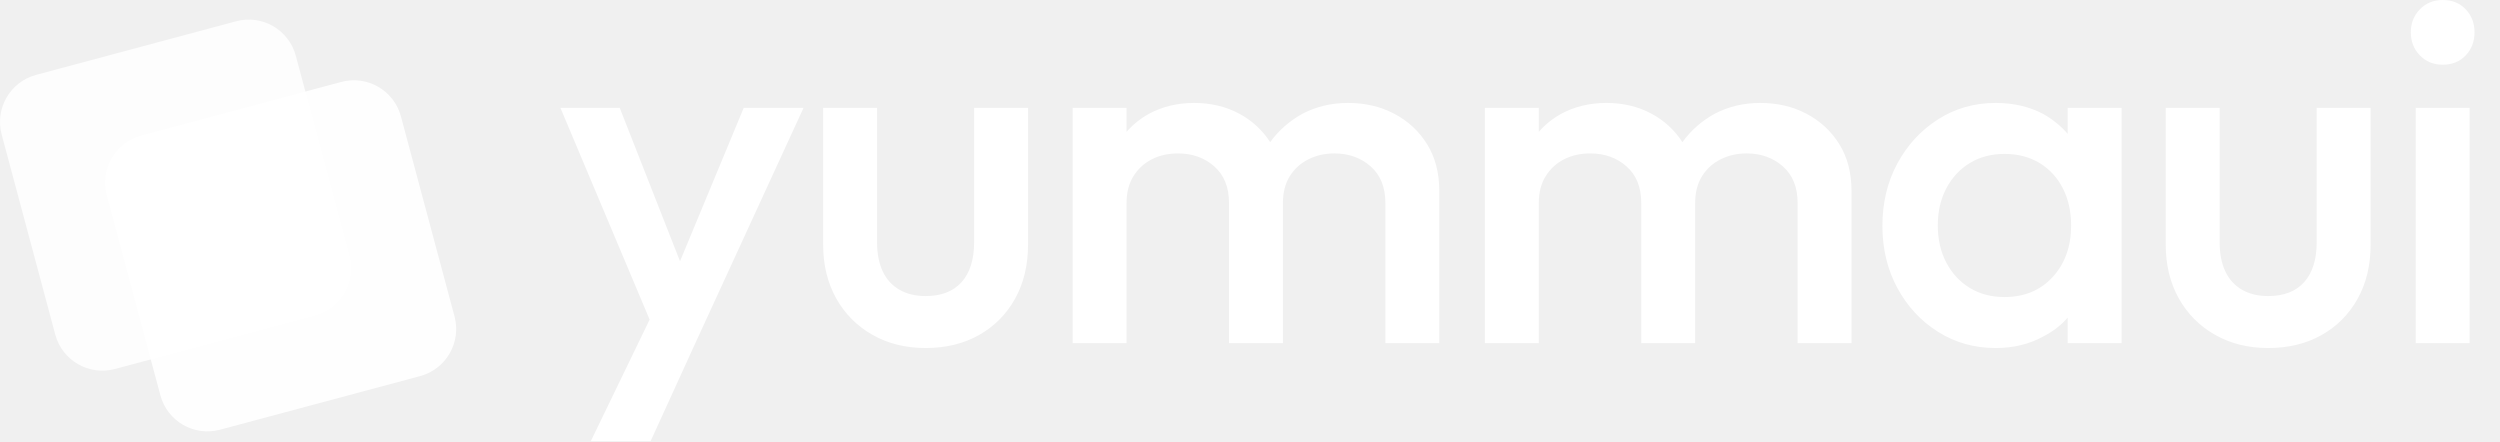
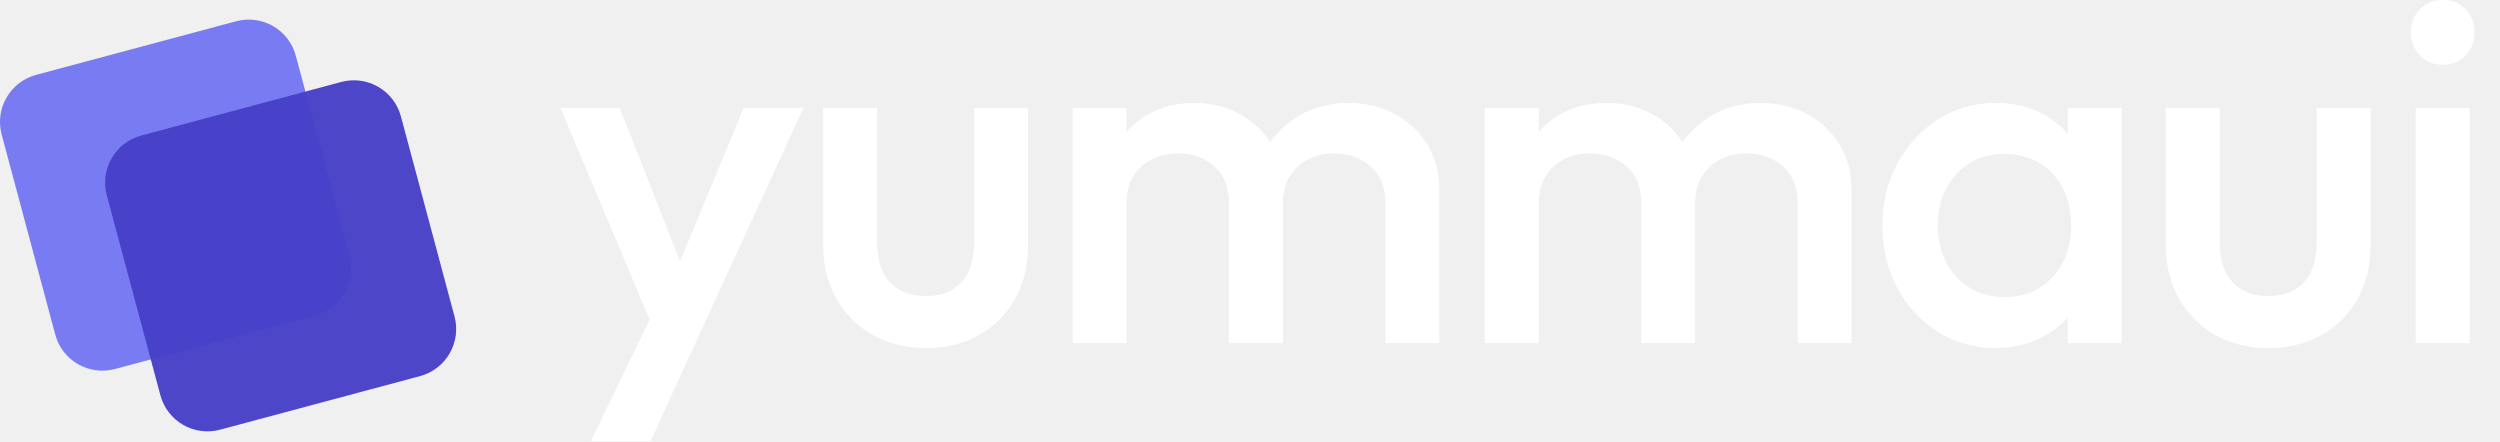
<svg xmlns="http://www.w3.org/2000/svg" viewBox="0 0 510.025 90" fill="none">
  <g transform="translate(0 4) scale(2.485) translate(-4.899 -6.899)">
-     <rect opacity="0.85" x="28.148" y="6" width="25" height="25" rx="4" transform="rotate(75 28.1481 6)" fill="#FFFFFF" />
-     <rect opacity="0.95" x="36.778" y="10.983" width="25" height="25" rx="4" transform="rotate(75 36.7783 10.9827)" fill="#FFFFFF" />
+     <rect opacity="0.85" x="28.148" y="6" width="25" height="25" rx="4" transform="rotate(75 28.1481 6)" fill="#6366F1" />
+     <rect opacity="0.95" x="36.778" y="10.983" width="25" height="25" rx="4" transform="rotate(75 36.7783 10.9827)" fill="#453EC7" />
  </g>
  <path transform="translate(0 70)" d="M132.73 20L120.53 20L132.53-4.80L114.33-48L126.43-48L138.73-16.70L151.73-48L163.93-48L141.63 0.50L132.73 20ZM188.83 1L188.83 1Q182.73 1 177.98-1.70Q173.23-4.40 170.58-9.15Q167.93-13.90 167.93-20.10L167.93-20.10L167.93-48L178.93-48L178.93-20.60Q178.93-17.10 180.08-14.65Q181.23-12.20 183.48-10.90Q185.73-9.60 188.83-9.60L188.83-9.60Q193.63-9.60 196.18-12.45Q198.73-15.30 198.73-20.60L198.73-20.60L198.73-48L209.73-48L209.73-20.10Q209.73-13.80 207.08-9.05Q204.43-4.30 199.73-1.65Q195.03 1 188.83 1ZM229.83 0L218.83 0L218.83-48L229.83-48L229.83-43.10Q231.73-45.30 234.43-46.80L234.43-46.80Q238.53-49 243.63-49Q248.73-49 252.83-46.80L252.83-46.80Q256.73-44.70 259.13-41L259.13-41Q261.73-44.60 265.73-46.80L265.73-46.80Q269.93-49 275.03-49L275.03-49Q280.23-49 284.43-46.80Q288.63-44.60 291.13-40.60Q293.63-36.60 293.63-31L293.63-31L293.63 0L282.63 0L282.63-28.60Q282.63-33.40 279.63-36.05Q276.63-38.70 272.23-38.70L272.23-38.70Q269.33-38.70 266.93-37.50Q264.53-36.30 263.13-34.05Q261.73-31.80 261.73-28.60L261.73-28.60L261.73 0L250.73 0L250.73-28.60Q250.73-33.40 247.73-36.05Q244.73-38.70 240.33-38.70L240.33-38.70Q237.33-38.70 234.98-37.50Q232.63-36.30 231.23-34.05Q229.83-31.80 229.83-28.60L229.83-28.60L229.83 0ZM313.93 0L302.93 0L302.93-48L313.93-48L313.93-43.10Q315.83-45.30 318.53-46.80L318.53-46.80Q322.63-49 327.73-49Q332.83-49 336.93-46.80L336.93-46.80Q340.83-44.70 343.23-41L343.23-41Q345.83-44.60 349.83-46.80L349.83-46.80Q354.03-49 359.13-49L359.13-49Q364.33-49 368.53-46.80Q372.73-44.60 375.23-40.60Q377.73-36.60 377.73-31L377.73-31L377.73 0L366.73 0L366.73-28.60Q366.73-33.40 363.73-36.05Q360.73-38.70 356.33-38.70L356.33-38.70Q353.43-38.70 351.03-37.50Q348.63-36.30 347.23-34.05Q345.83-31.80 345.83-28.60L345.83-28.60L345.83 0L334.83 0L334.83-28.60Q334.83-33.40 331.83-36.05Q328.83-38.70 324.43-38.70L324.43-38.70Q321.43-38.70 319.08-37.50Q316.73-36.30 315.33-34.05Q313.93-31.80 313.93-28.60L313.93-28.60L313.93 0ZM407.13 1L407.13 1Q400.63 1 395.38-2.30Q390.13-5.60 387.08-11.25Q384.03-16.90 384.03-23.90L384.03-23.90Q384.03-31 387.08-36.65Q390.13-42.30 395.38-45.65Q400.63-49 407.13-49L407.13-49Q412.63-49 416.93-46.70L416.93-46.70Q419.73-45.10 421.83-42.70L421.83-42.70L421.83-48L432.83-48L432.83 0L421.83 0L421.83-5.20Q419.83-2.90 416.93-1.40L416.93-1.40Q412.63 1 407.13 1ZM408.93-9.40L408.93-9.40Q415.03-9.40 418.78-13.50Q422.53-17.60 422.53-24L422.53-24Q422.53-28.30 420.83-31.60Q419.13-34.90 416.08-36.75Q413.03-38.60 408.93-38.60L408.93-38.60Q404.93-38.60 401.88-36.75Q398.83-34.90 397.08-31.60Q395.33-28.30 395.33-24Q395.33-19.70 397.08-16.40Q398.83-13.10 401.88-11.25Q404.93-9.40 408.93-9.40ZM462.73 1L462.73 1Q456.63 1 451.88-1.70Q447.13-4.40 444.48-9.15Q441.83-13.90 441.83-20.10L441.83-20.10L441.83-48L452.83-48L452.83-20.60Q452.83-17.10 453.98-14.65Q455.13-12.20 457.38-10.90Q459.63-9.60 462.73-9.60L462.73-9.60Q467.53-9.60 470.08-12.45Q472.63-15.30 472.63-20.60L472.63-20.60L472.63-48L483.63-48L483.63-20.10Q483.63-13.80 480.98-9.05Q478.33-4.30 473.63-1.65Q468.93 1 462.73 1ZM503.83 0L492.83 0L492.83-48L503.83-48L503.83 0ZM498.33-56.80L498.33-56.80Q495.53-56.80 493.68-58.70Q491.83-60.60 491.83-63.40L491.83-63.40Q491.83-66.20 493.68-68.10Q495.53-70 498.33-70L498.33-70Q501.23-70 503.03-68.10Q504.83-66.20 504.83-63.40L504.83-63.40Q504.83-60.60 503.03-58.70Q501.23-56.80 498.33-56.80Z" fill="#FFFFFF" />
</svg>
